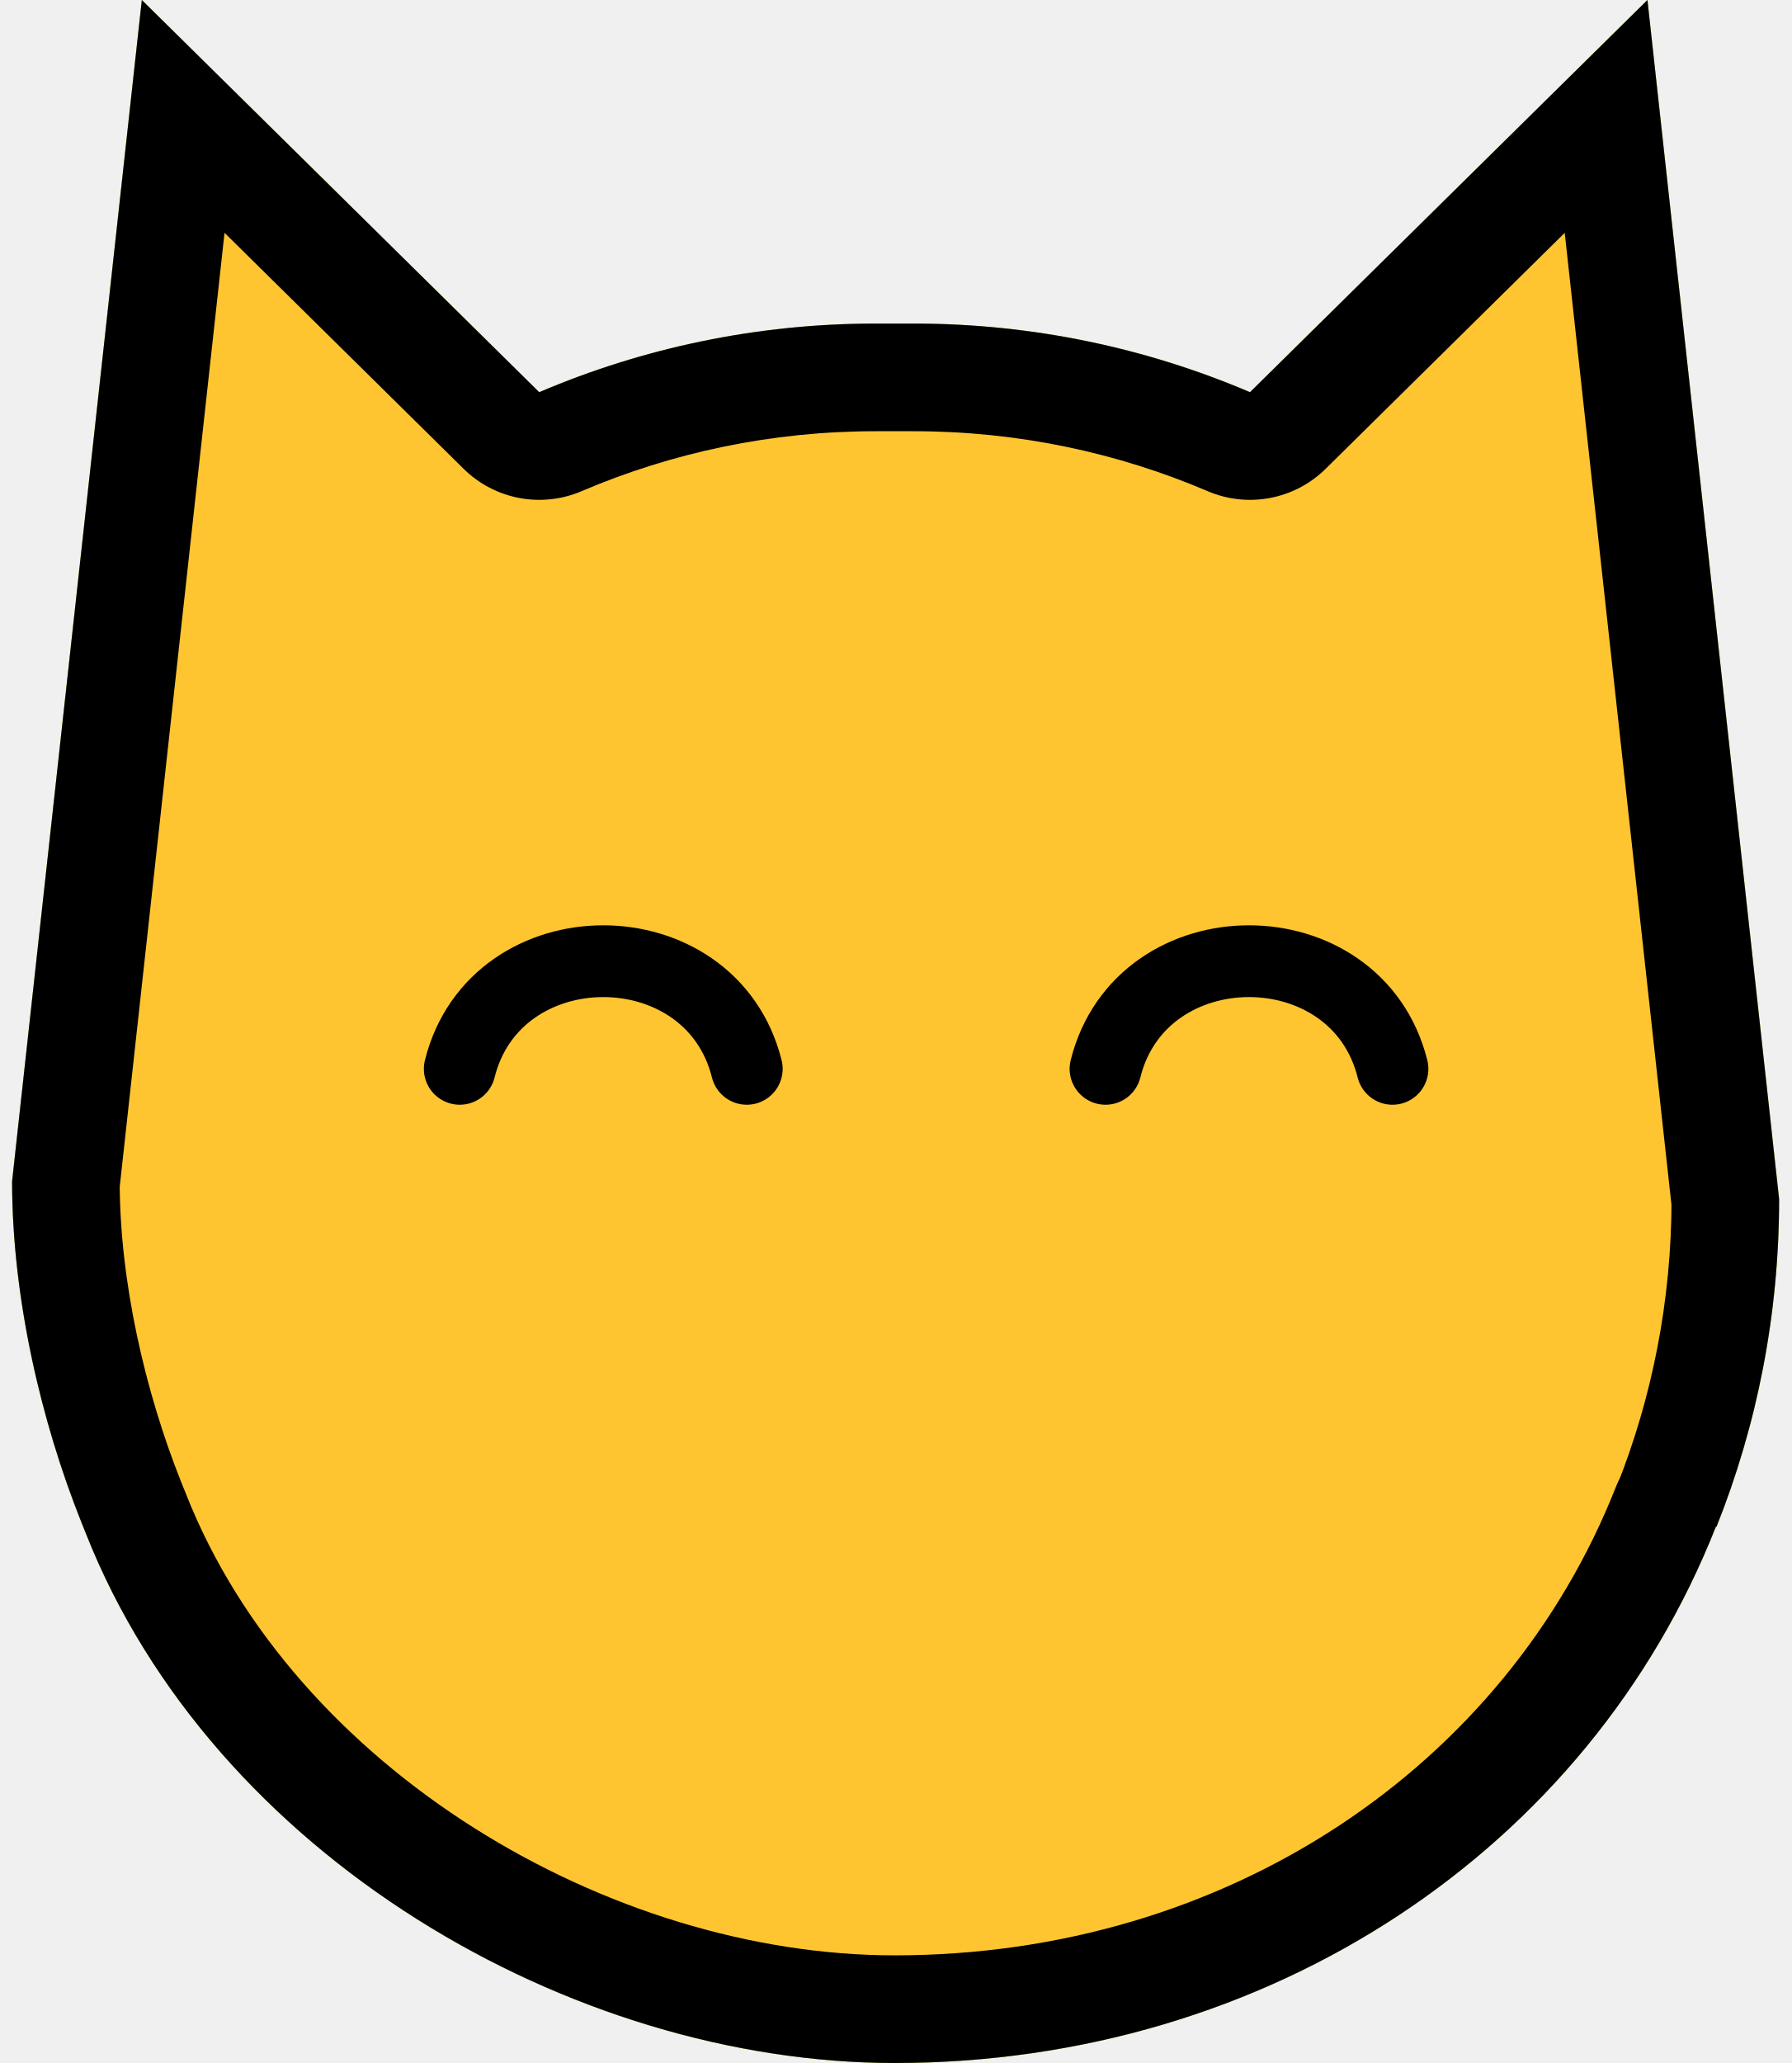
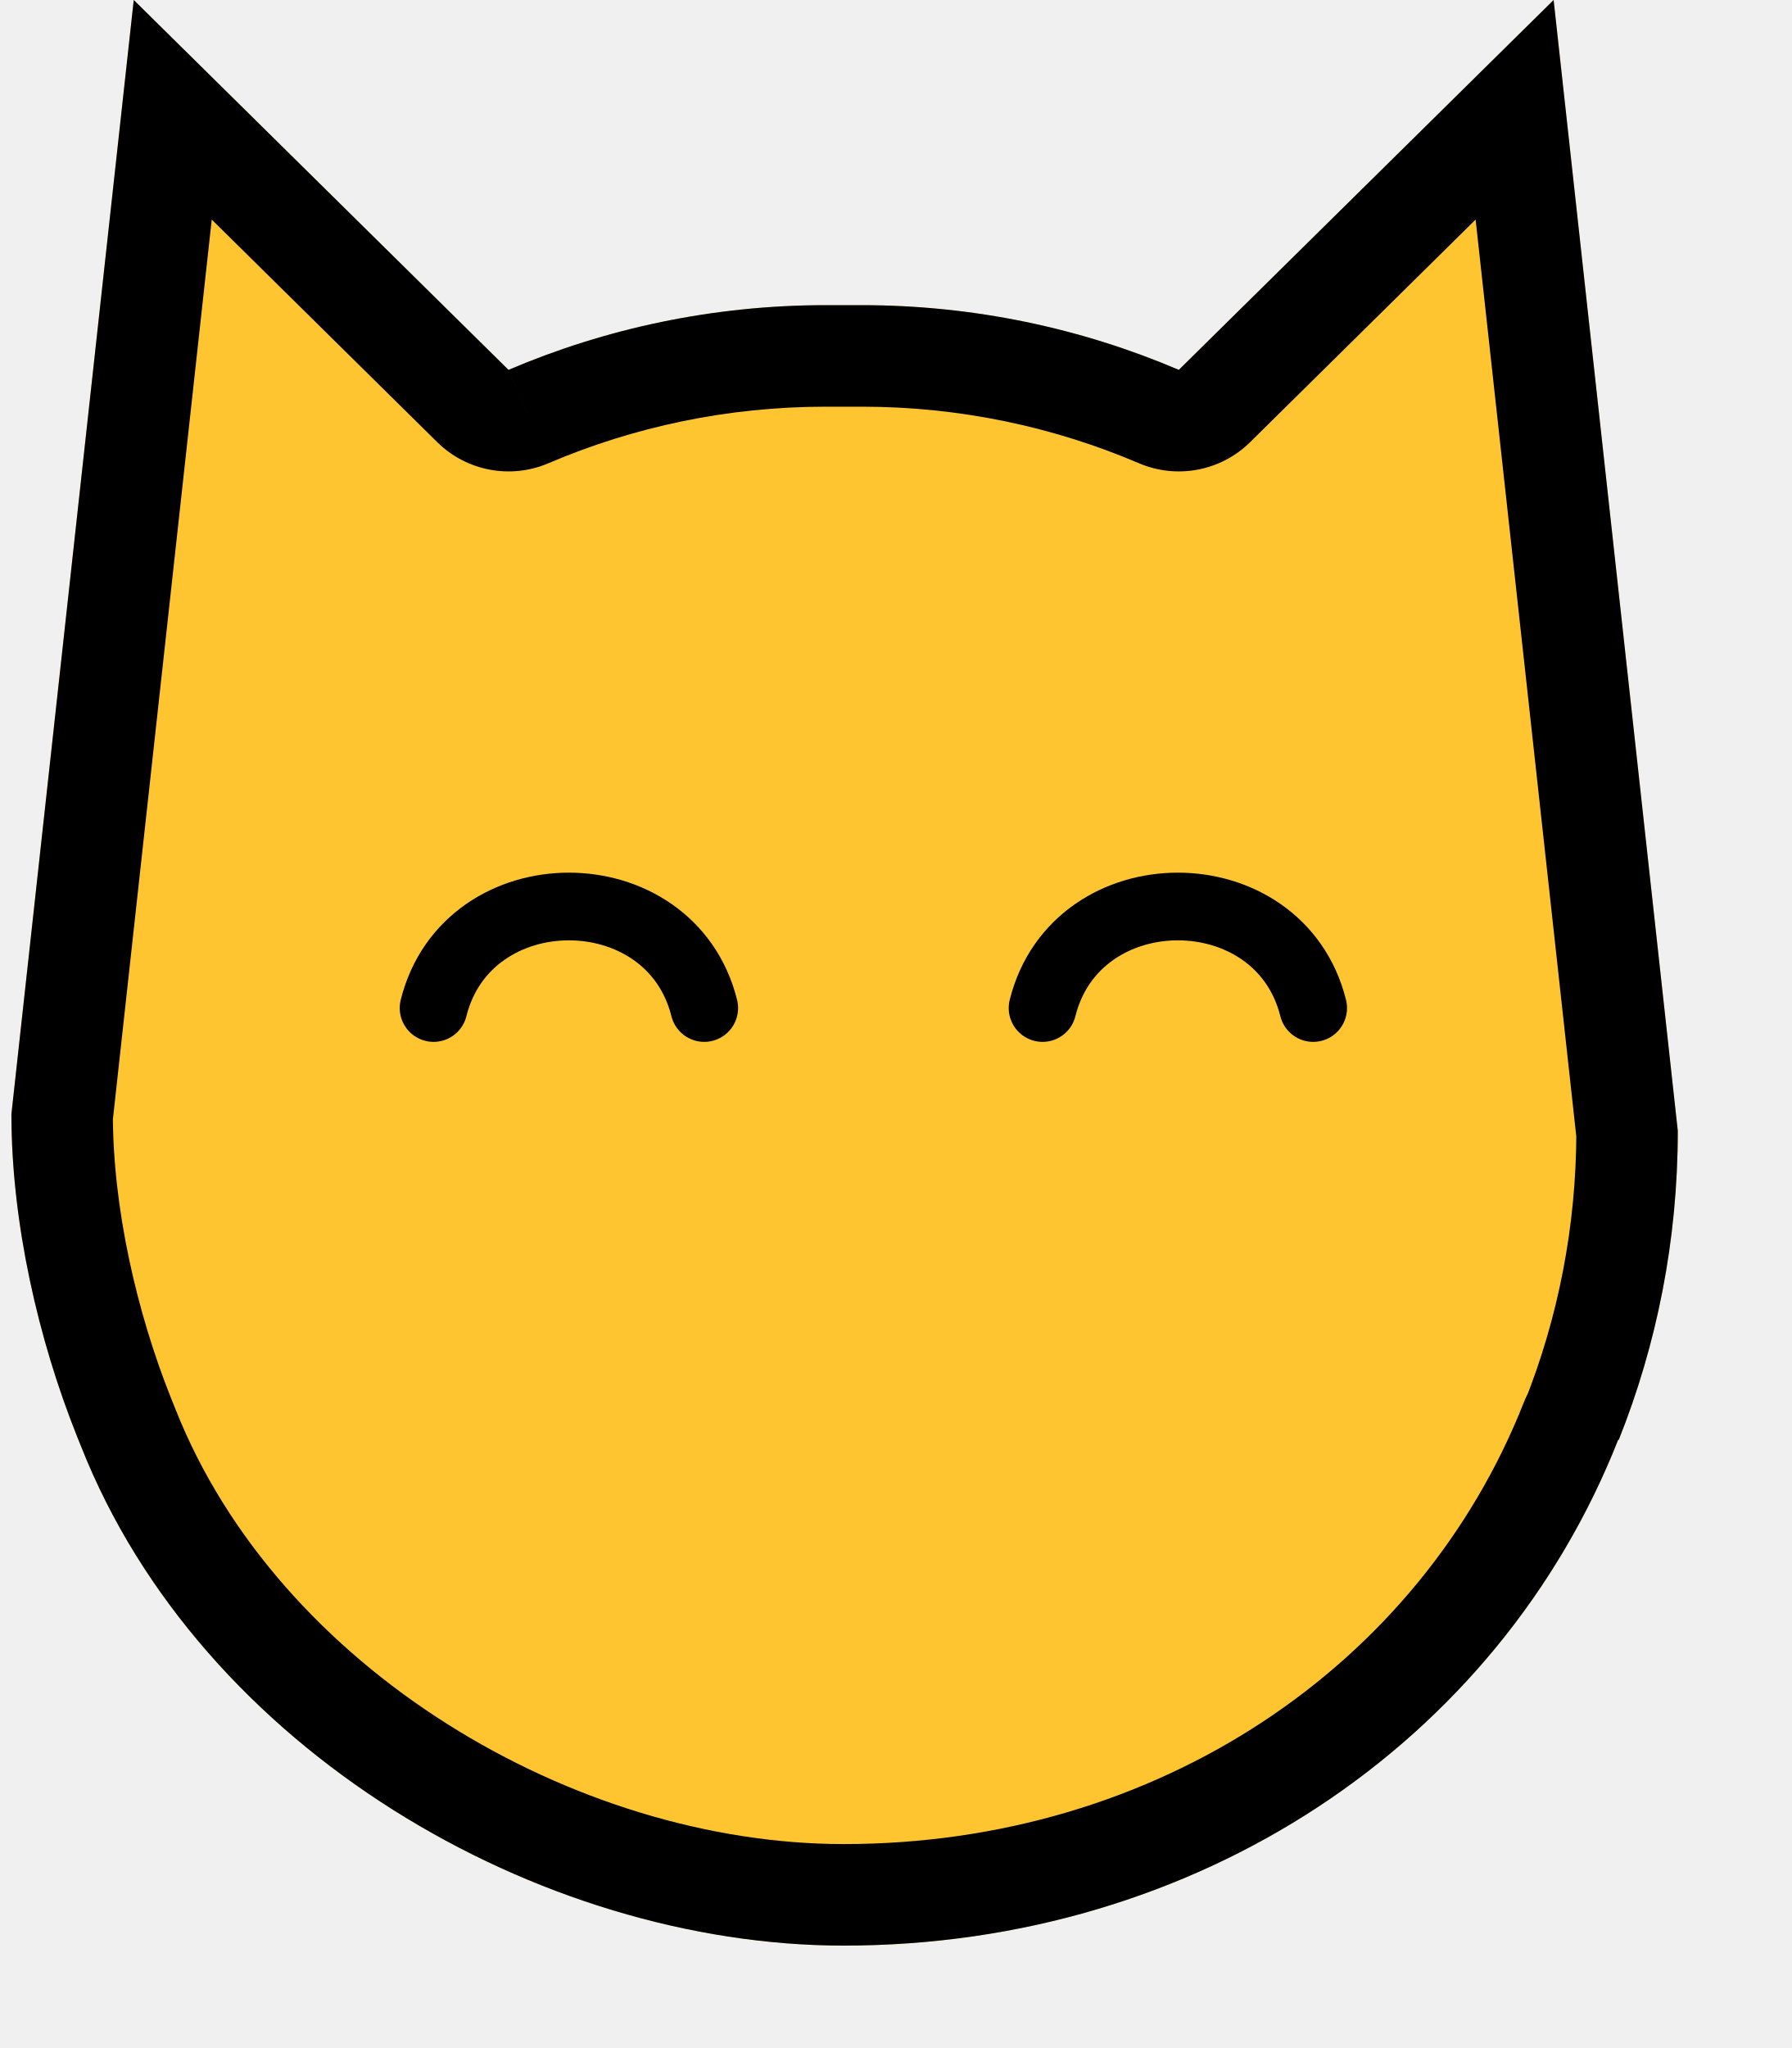
- <svg xmlns="http://www.w3.org/2000/svg" width="33" height="38" viewBox="0 0 33 38" fill="none">
+ <svg xmlns="http://www.w3.org/2000/svg" width="35" height="40" viewBox="0 0 35 40" fill="none">
  <mask id="path-2-inside-1" fill="white">
    <path d="M31.613 28.119C29.268 34.063 23.378 38 16.482 38C10.537 38 3.927 34.187 1.581 28.243L1.499 28.039C0.754 26.174 0.223 23.892 0.223 21.759L2.613 0L9.934 7.224C11.84 6.411 13.936 5.96 16.135 5.96H16.829C19.028 5.96 21.124 6.411 23.029 7.224L30.351 0L32.777 22.087C32.777 24.221 32.368 26.258 31.623 28.123" />
  </mask>
-   <path d="M31.613 28.119C29.268 34.063 23.378 38 16.482 38C10.537 38 3.927 34.187 1.581 28.243L1.499 28.039C0.754 26.174 0.223 23.892 0.223 21.759L2.613 0L9.934 7.224C11.84 6.411 13.936 5.96 16.135 5.96H16.829C19.028 5.96 21.124 6.411 23.029 7.224L30.351 0L32.777 22.087C32.777 24.221 32.368 26.258 31.623 28.123" fill="#7FFF7C" />
-   <path d="M31.613 28.119C29.268 34.063 23.378 38 16.482 38C10.537 38 3.927 34.187 1.581 28.243L1.499 28.039C0.754 26.174 0.223 23.892 0.223 21.759L2.613 0L9.934 7.224C11.84 6.411 13.936 5.96 16.135 5.96H16.829C19.028 5.96 21.124 6.411 23.029 7.224L30.351 0L32.777 22.087C32.777 24.221 32.368 26.258 31.623 28.123" fill="#60F8BC" />
  <path d="M31.613 28.119C29.268 34.063 23.378 38 16.482 38C10.537 38 3.927 34.187 1.581 28.243L1.499 28.039C0.754 26.174 0.223 23.892 0.223 21.759L2.613 0L9.934 7.224C11.84 6.411 13.936 5.96 16.135 5.96H16.829C19.028 5.96 21.124 6.411 23.029 7.224L30.351 0L32.777 22.087C32.777 24.221 32.368 26.258 31.623 28.123" fill="#FFC531" />
  <path d="M33.458 28.847C33.86 27.828 33.36 26.677 32.341 26.274C31.323 25.873 30.171 26.372 29.769 27.391L33.458 28.847ZM1.581 28.243L3.425 27.515C3.424 27.51 3.422 27.506 3.42 27.501L1.581 28.243ZM1.499 28.039L-0.343 28.774L-0.34 28.781L1.499 28.039ZM0.223 21.759L-1.748 21.542C-1.756 21.614 -1.76 21.686 -1.76 21.759H0.223ZM2.613 0L4.006 -1.411C3.465 -1.945 2.666 -2.123 1.95 -1.868C1.233 -1.614 0.726 -0.972 0.642 -0.217L2.613 0ZM9.934 7.224L8.542 8.636C9.115 9.201 9.973 9.364 10.713 9.048L9.934 7.224ZM23.029 7.224L22.251 9.048C22.991 9.364 23.849 9.201 24.422 8.636L23.029 7.224ZM30.351 0L32.321 -0.217C32.238 -0.972 31.73 -1.614 31.014 -1.868C30.298 -2.123 29.499 -1.945 28.958 -1.411L30.351 0ZM32.777 22.087H34.76C34.76 22.015 34.756 21.943 34.748 21.871L32.777 22.087ZM29.782 27.387C29.375 28.404 29.87 29.558 30.887 29.964C31.904 30.37 33.058 29.875 33.464 28.858L29.782 27.387ZM29.769 27.391C27.741 32.531 22.615 36.017 16.482 36.017V39.983C24.14 39.983 30.795 35.595 33.458 28.847L29.769 27.391ZM16.482 36.017C11.238 36.017 5.433 32.602 3.425 27.515L-0.263 28.971C2.421 35.773 9.837 39.983 16.482 39.983V36.017ZM3.42 27.501L3.337 27.297L-0.34 28.781L-0.258 28.985L3.42 27.501ZM3.34 27.304C2.67 25.626 2.205 23.594 2.205 21.759H-1.76C-1.76 24.191 -1.161 26.723 -0.343 28.774L3.34 27.304ZM2.193 21.975L4.584 0.217L0.642 -0.217L-1.748 21.542L2.193 21.975ZM1.221 1.411L8.542 8.636L11.327 5.813L4.006 -1.411L1.221 1.411ZM10.713 9.048C12.377 8.337 14.209 7.943 16.135 7.943V3.977C13.663 3.977 11.302 4.484 9.156 5.401L10.713 9.048ZM16.135 7.943H16.829V3.977H16.135V7.943ZM16.829 7.943C18.755 7.943 20.586 8.337 22.251 9.048L23.808 5.401C21.662 4.484 19.301 3.977 16.829 3.977V7.943ZM24.422 8.636L31.743 1.411L28.958 -1.411L21.637 5.813L24.422 8.636ZM28.38 0.217L30.806 22.304L34.748 21.871L32.321 -0.217L28.38 0.217ZM30.795 22.087C30.795 23.966 30.434 25.753 29.782 27.387L33.464 28.858C34.301 26.763 34.76 24.477 34.76 22.087H30.795Z" fill="black" mask="url(#path-2-inside-1)" />
  <path d="M13.758 19.688C13.097 17.044 9.131 17.044 8.47 19.688" stroke="black" stroke-width="1.322" stroke-miterlimit="10" stroke-linecap="round" stroke-linejoin="round" />
  <path d="M25.654 19.688C24.993 17.044 21.028 17.044 20.367 19.688" stroke="black" stroke-width="1.322" stroke-miterlimit="10" stroke-linecap="round" stroke-linejoin="round" />
</svg>
